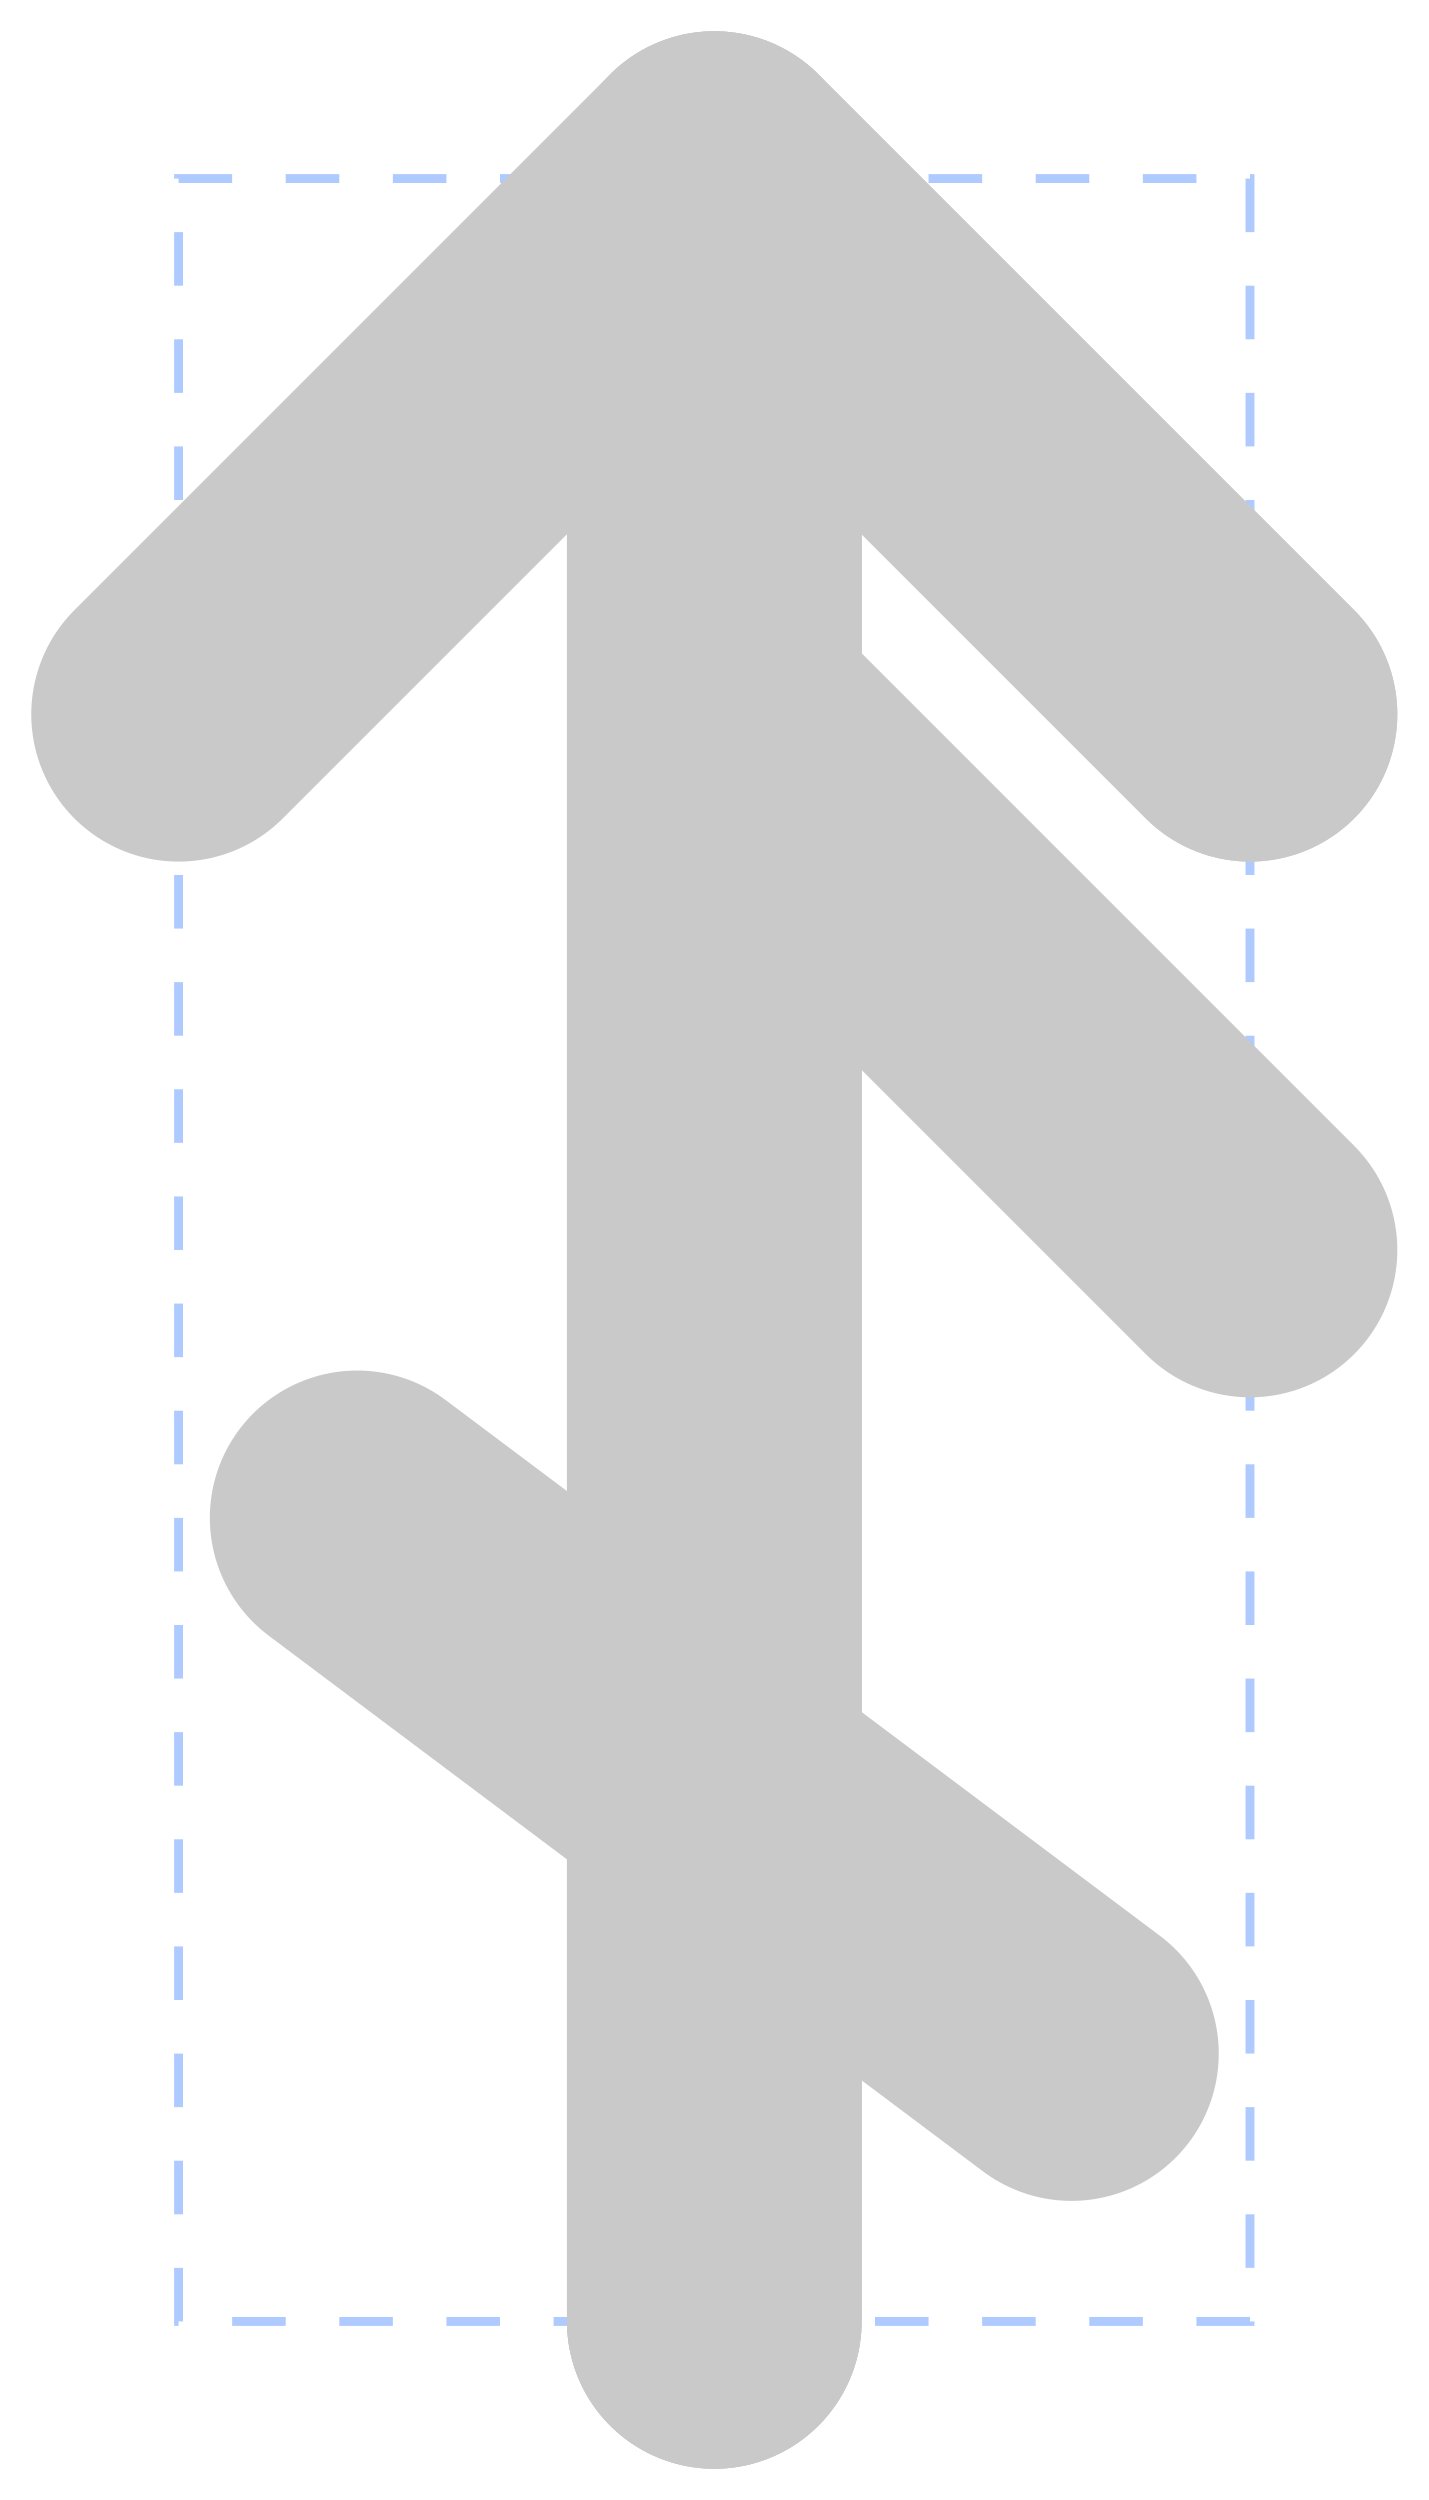
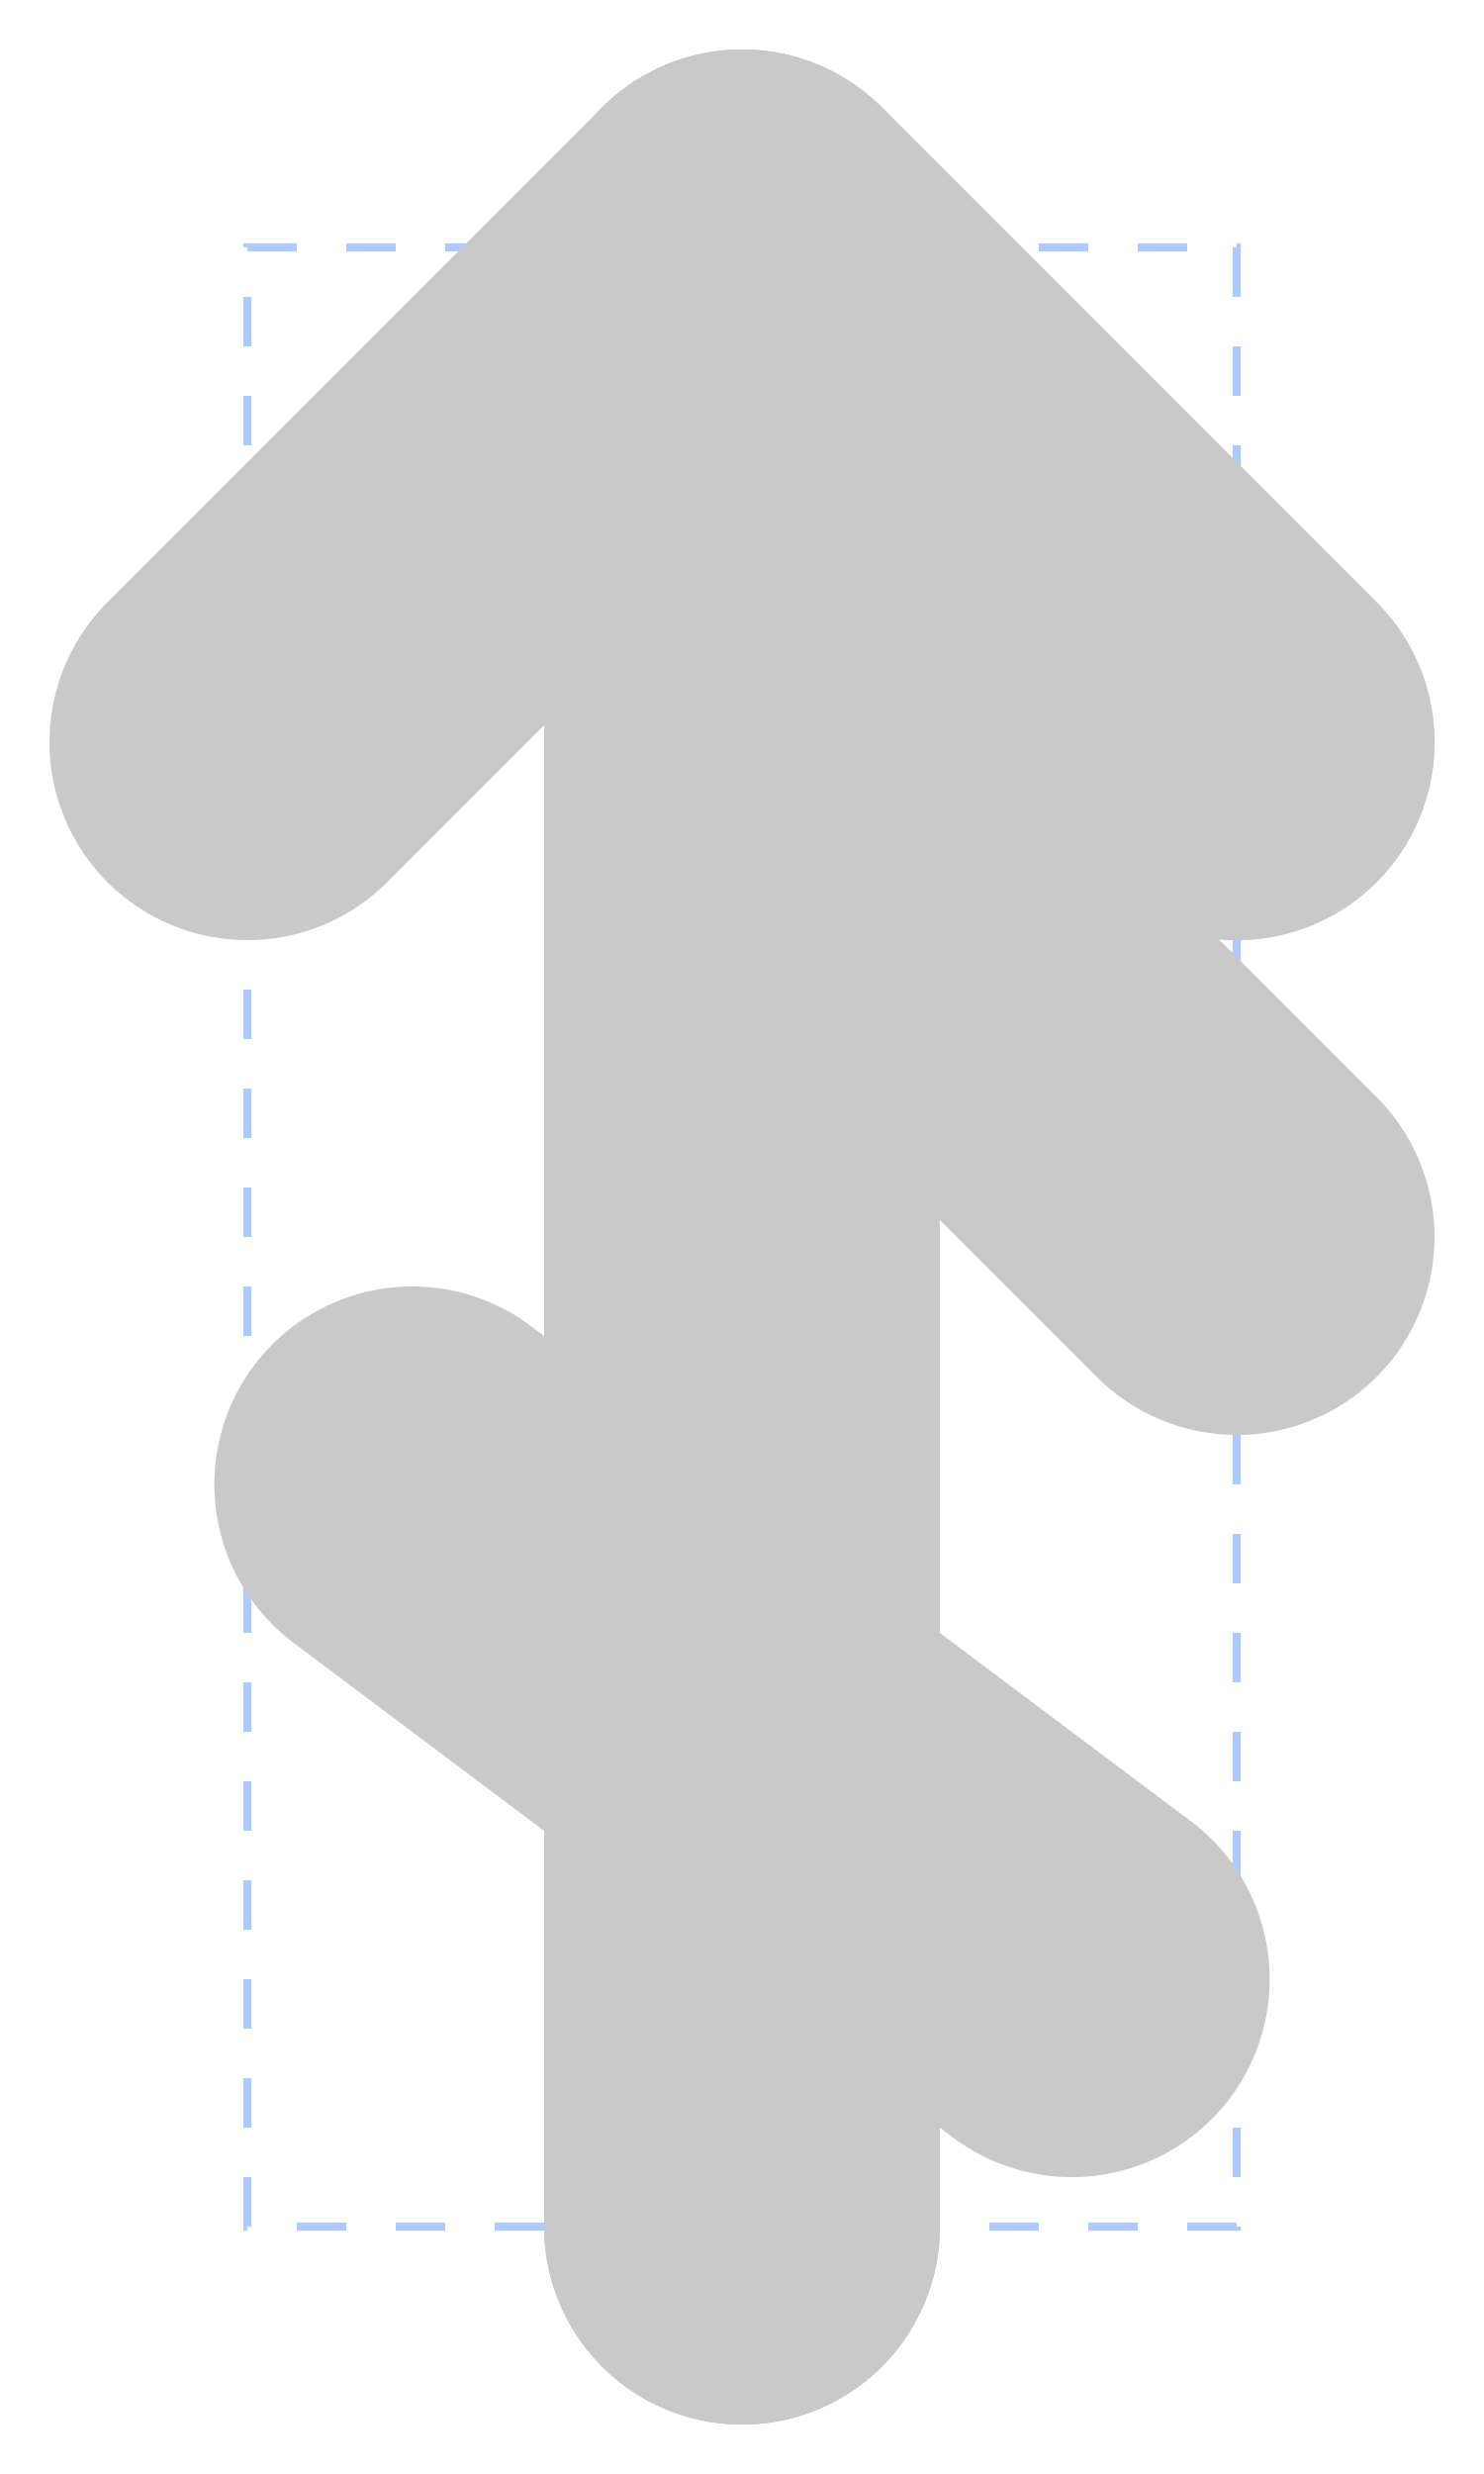
- <svg xmlns="http://www.w3.org/2000/svg" width="160" height="280" viewBox="-10 -10 80 140">
+ <svg xmlns="http://www.w3.org/2000/svg" width="180" height="300" viewBox="-15 -15 90 150">
  <rect x="0" y="0" width="60" height="120" fill="none" stroke="#7aa7ff" stroke-width="0.5" stroke-dasharray="3 3" opacity="0.6" id="guide" />
-   <g fill="none" stroke-width="16.5" stroke-linecap="round" stroke-linejoin="round">
+   <g fill="none" stroke-width="24" stroke-linecap="round" stroke-linejoin="round">
    <path id="rune-t" stroke="#c9c9c9" d="M30,0V120 M0,30L30,0L60,30" />
    <path id="rune-a" stroke="#c9c9c9" d="M30,0V120 M30,0L60,30 M30,30L60,60" />
    <path id="rune-n" stroke="#c9c9c9" d="M30,0V120 M10,75L50,105" />
  </g>
</svg>
